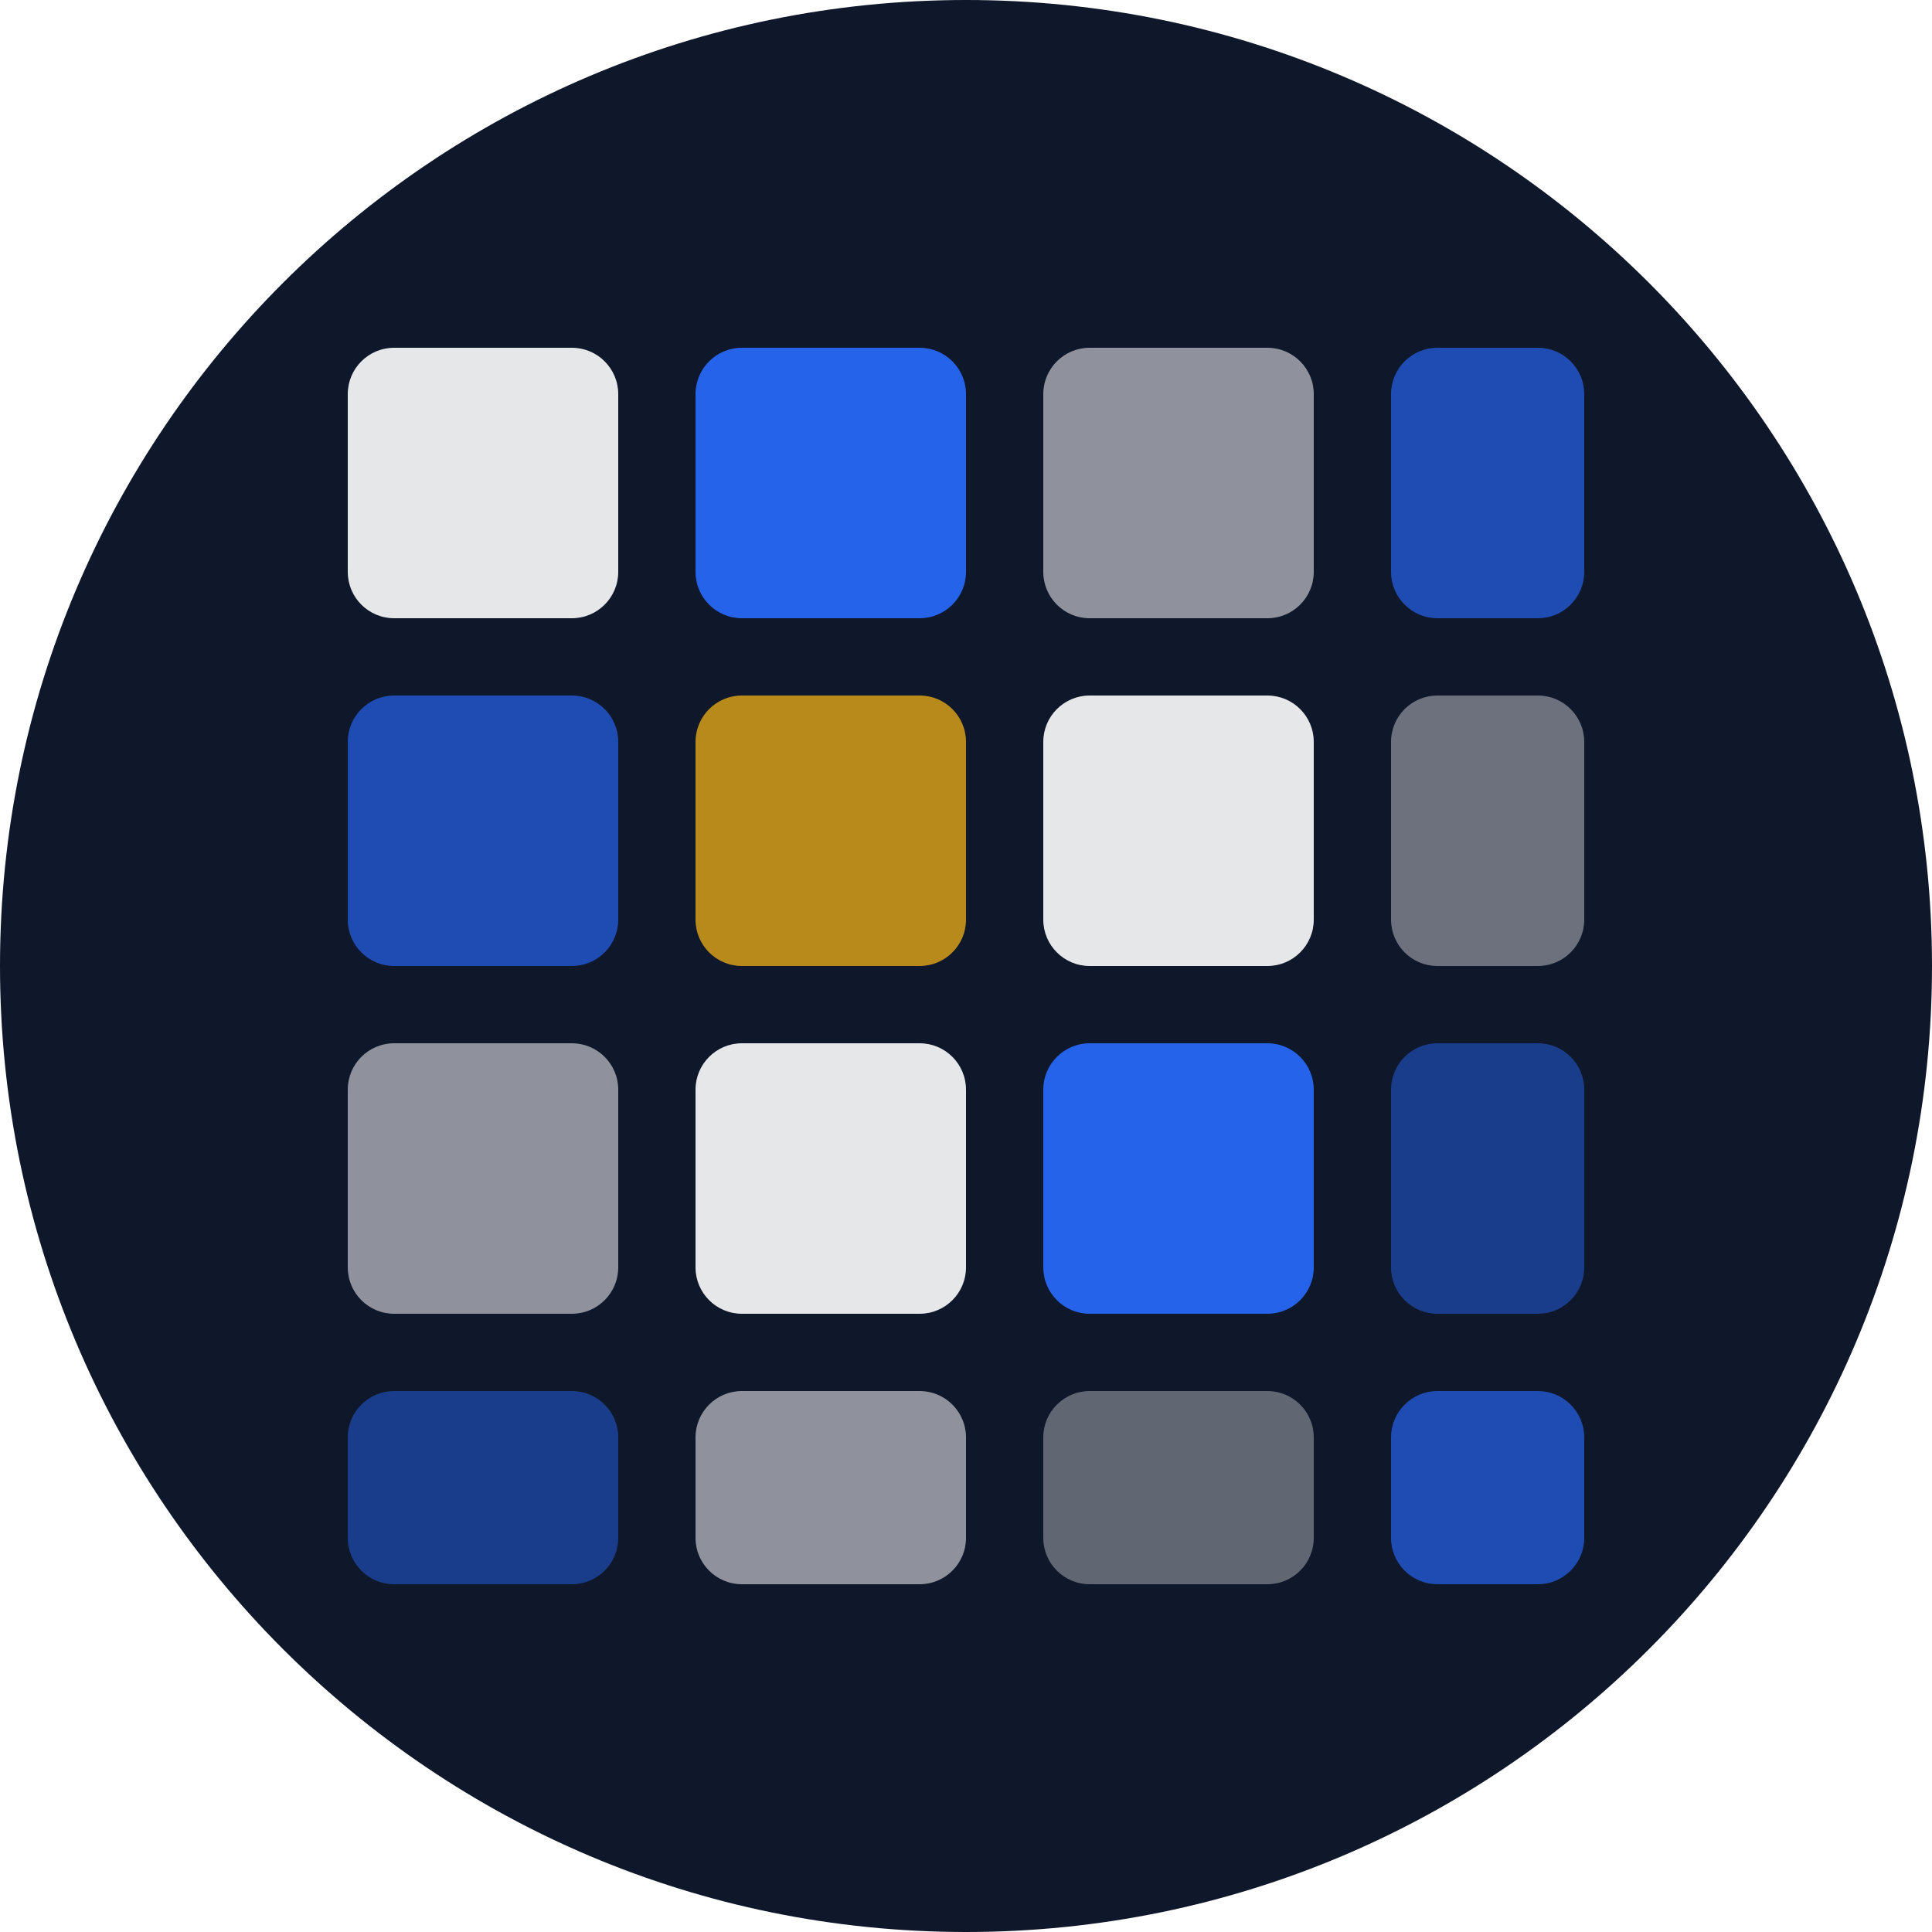
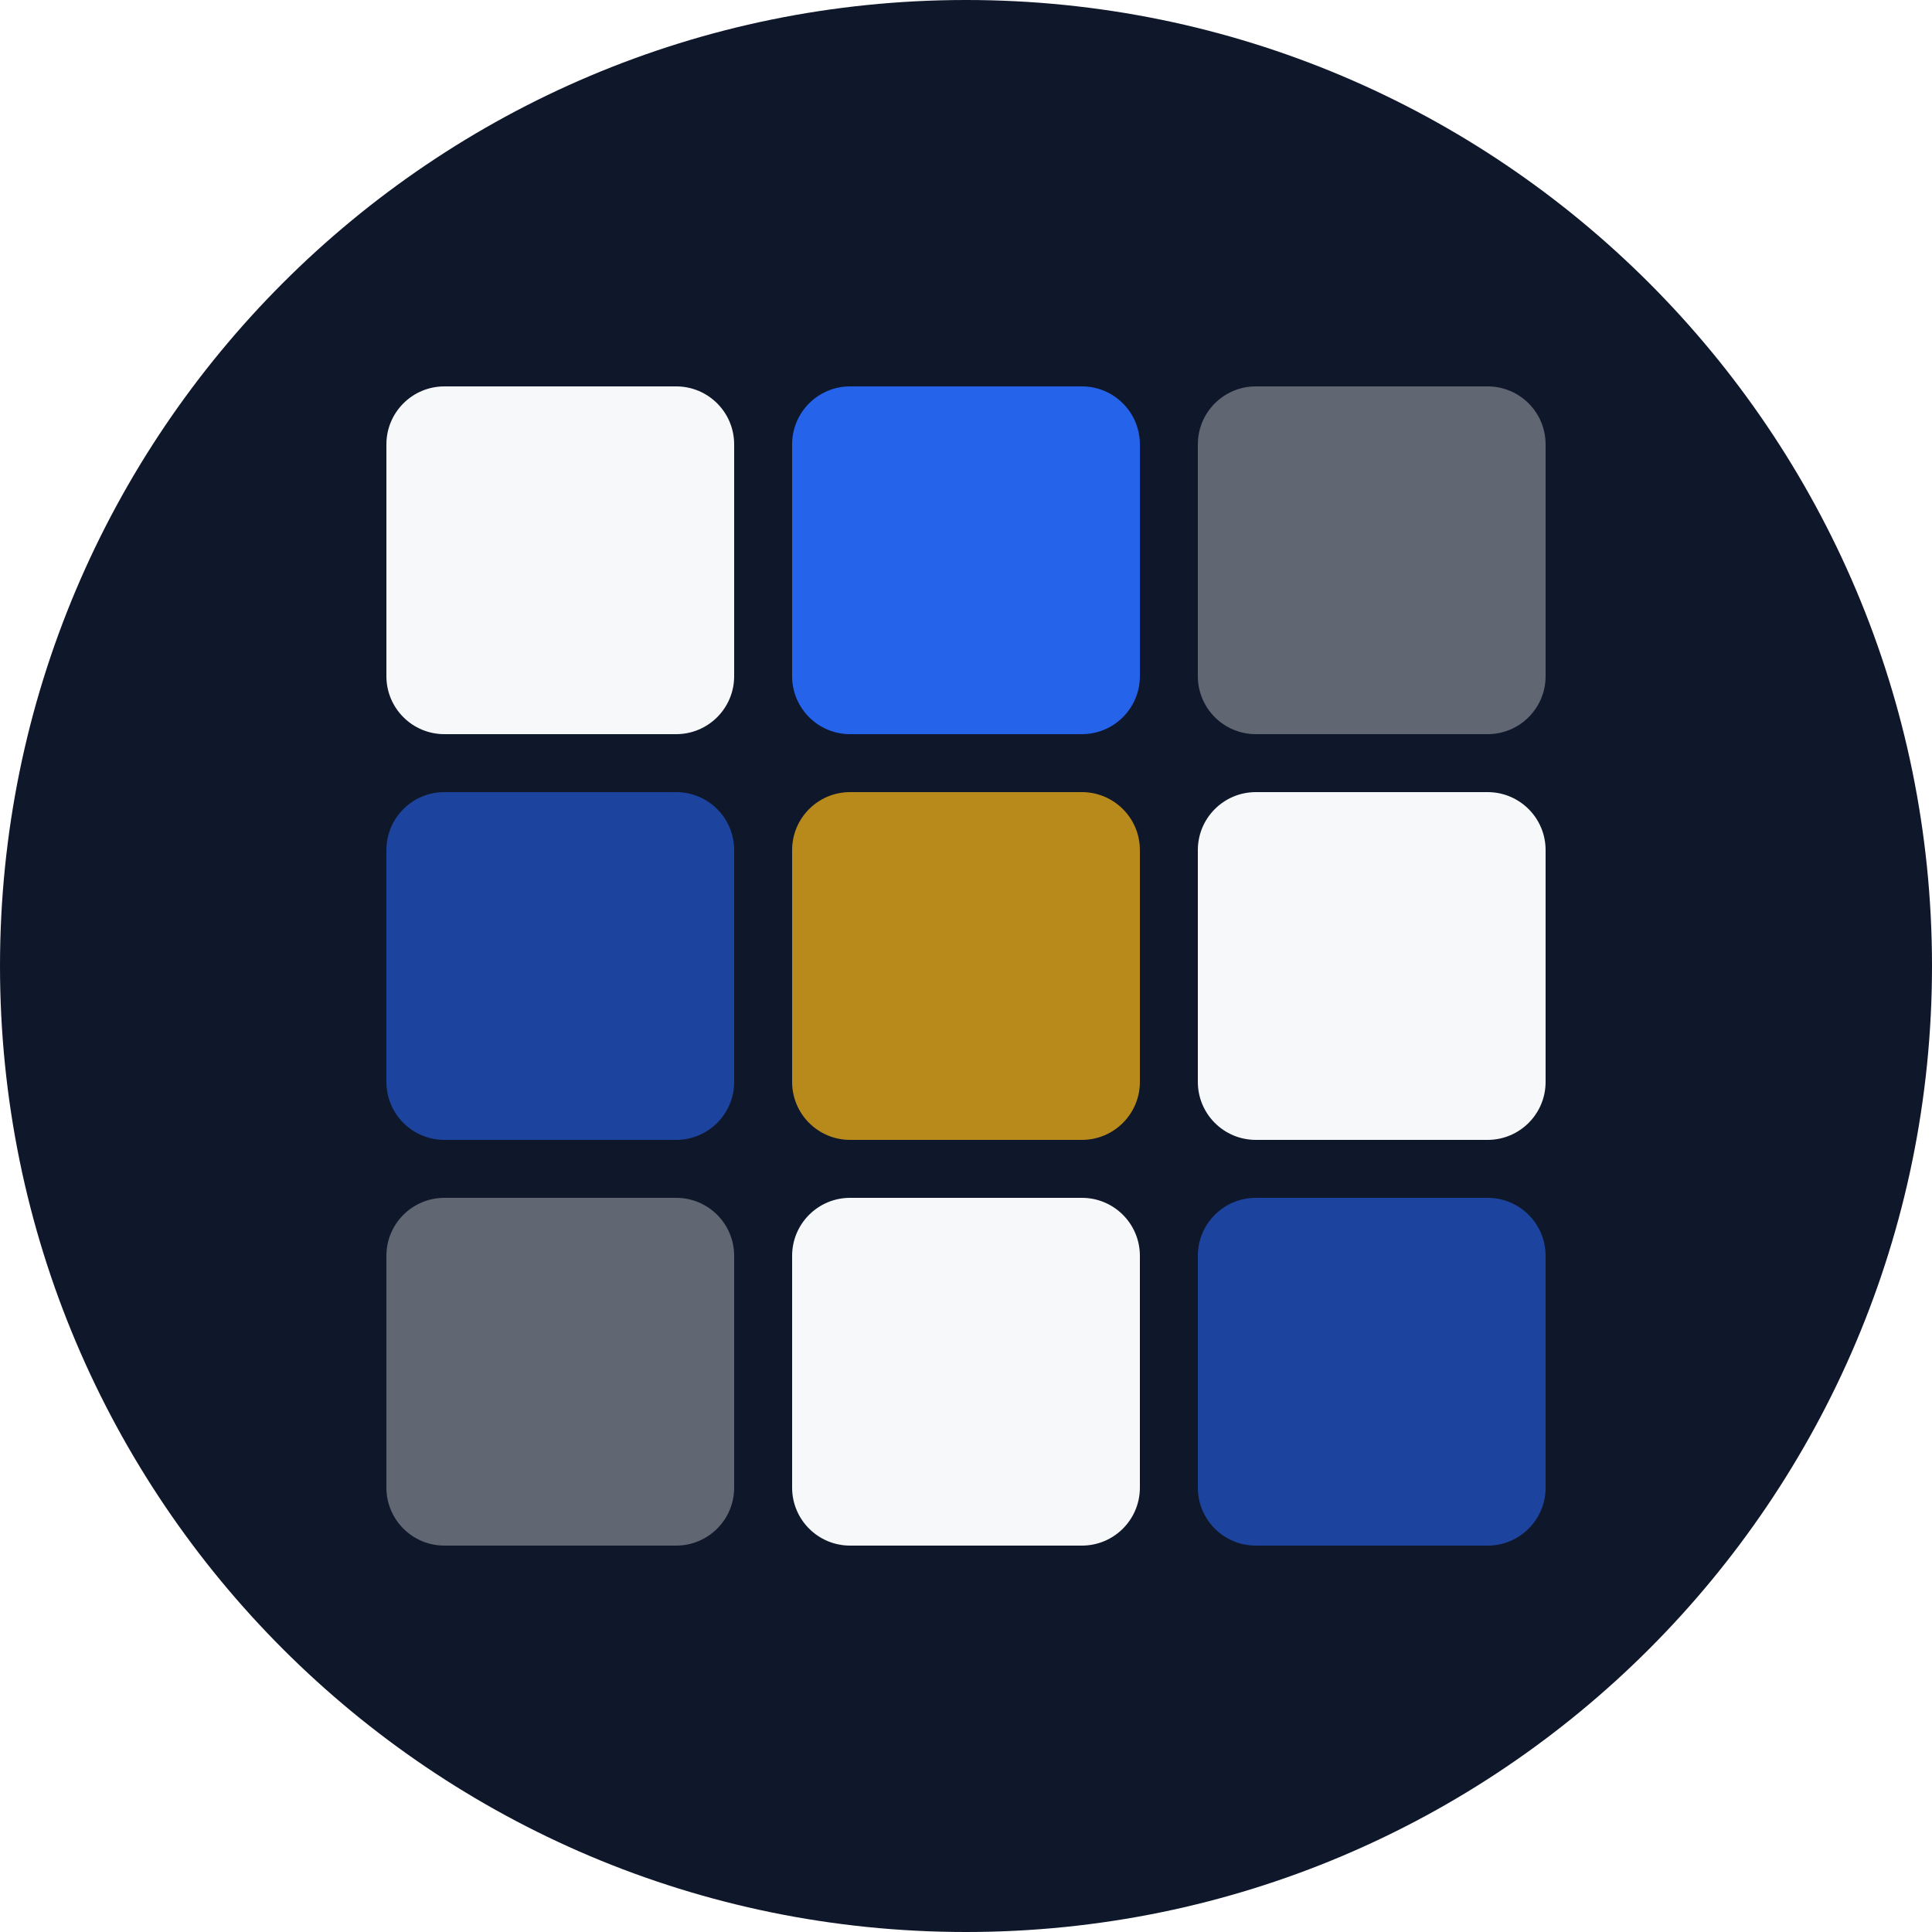
<svg xmlns="http://www.w3.org/2000/svg" viewBox="0 0 1000 1000" width="1000" height="1000" role="img" aria-label="Structure Beats Magic">
  <defs>
-     <clipPath id="round">
+     <clipPath id="r">
      <circle cx="500" cy="500" r="500" />
    </clipPath>
  </defs>
-   <g clip-path="url(#round)">
+   <g clip-path="url(#r)">
    <rect width="1000" height="1000" fill="#0f172a" />
-     <g>
-       <rect x="180" y="180" width="140" height="140" rx="24" fill="#f7f8fa" opacity="0.92" />
-       <rect x="360" y="180" width="140" height="140" rx="24" fill="#2563eb" />
-       <rect x="540" y="180" width="140" height="140" rx="24" fill="#f7f8fa" opacity="0.55" />
-       <rect x="720" y="180" width="100" height="140" rx="24" fill="#2563eb" opacity="0.7" />
-       <rect x="180" y="360" width="140" height="140" rx="24" fill="#2563eb" opacity="0.7" />
-       <rect x="360" y="360" width="140" height="140" rx="24" fill="#b88a1b" />
-       <rect x="540" y="360" width="140" height="140" rx="24" fill="#f7f8fa" opacity="0.92" />
-       <rect x="720" y="360" width="100" height="140" rx="24" fill="#f7f8fa" opacity="0.4" />
-       <rect x="180" y="540" width="140" height="140" rx="24" fill="#f7f8fa" opacity="0.55" />
-       <rect x="360" y="540" width="140" height="140" rx="24" fill="#f7f8fa" opacity="0.92" />
-       <rect x="540" y="540" width="140" height="140" rx="24" fill="#2563eb" />
-       <rect x="720" y="540" width="100" height="140" rx="24" fill="#2563eb" opacity="0.5" />
-       <rect x="180" y="720" width="140" height="100" rx="24" fill="#2563eb" opacity="0.5" />
-       <rect x="360" y="720" width="140" height="100" rx="24" fill="#f7f8fa" opacity="0.55" />
-       <rect x="540" y="720" width="140" height="100" rx="24" fill="#f7f8fa" opacity="0.35" />
-       <rect x="720" y="720" width="100" height="100" rx="24" fill="#2563eb" opacity="0.7" />
-     </g>
+     <rect x="200" y="200" width="180" height="180" rx="30" fill="#f7f8fa" />
+     <rect x="410" y="200" width="180" height="180" rx="30" fill="#2563eb" />
+     <rect x="620" y="200" width="180" height="180" rx="30" fill="#f7f8fa" opacity="0.35" />
+     <rect x="200" y="410" width="180" height="180" rx="30" fill="#2563eb" opacity="0.6" />
+     <rect x="410" y="410" width="180" height="180" rx="30" fill="#b88a1b" />
+     <rect x="620" y="410" width="180" height="180" rx="30" fill="#f7f8fa" />
+     <rect x="200" y="620" width="180" height="180" rx="30" fill="#f7f8fa" opacity="0.35" />
+     <rect x="410" y="620" width="180" height="180" rx="30" fill="#f7f8fa" />
+     <rect x="620" y="620" width="180" height="180" rx="30" fill="#2563eb" opacity="0.6" />
  </g>
</svg>
